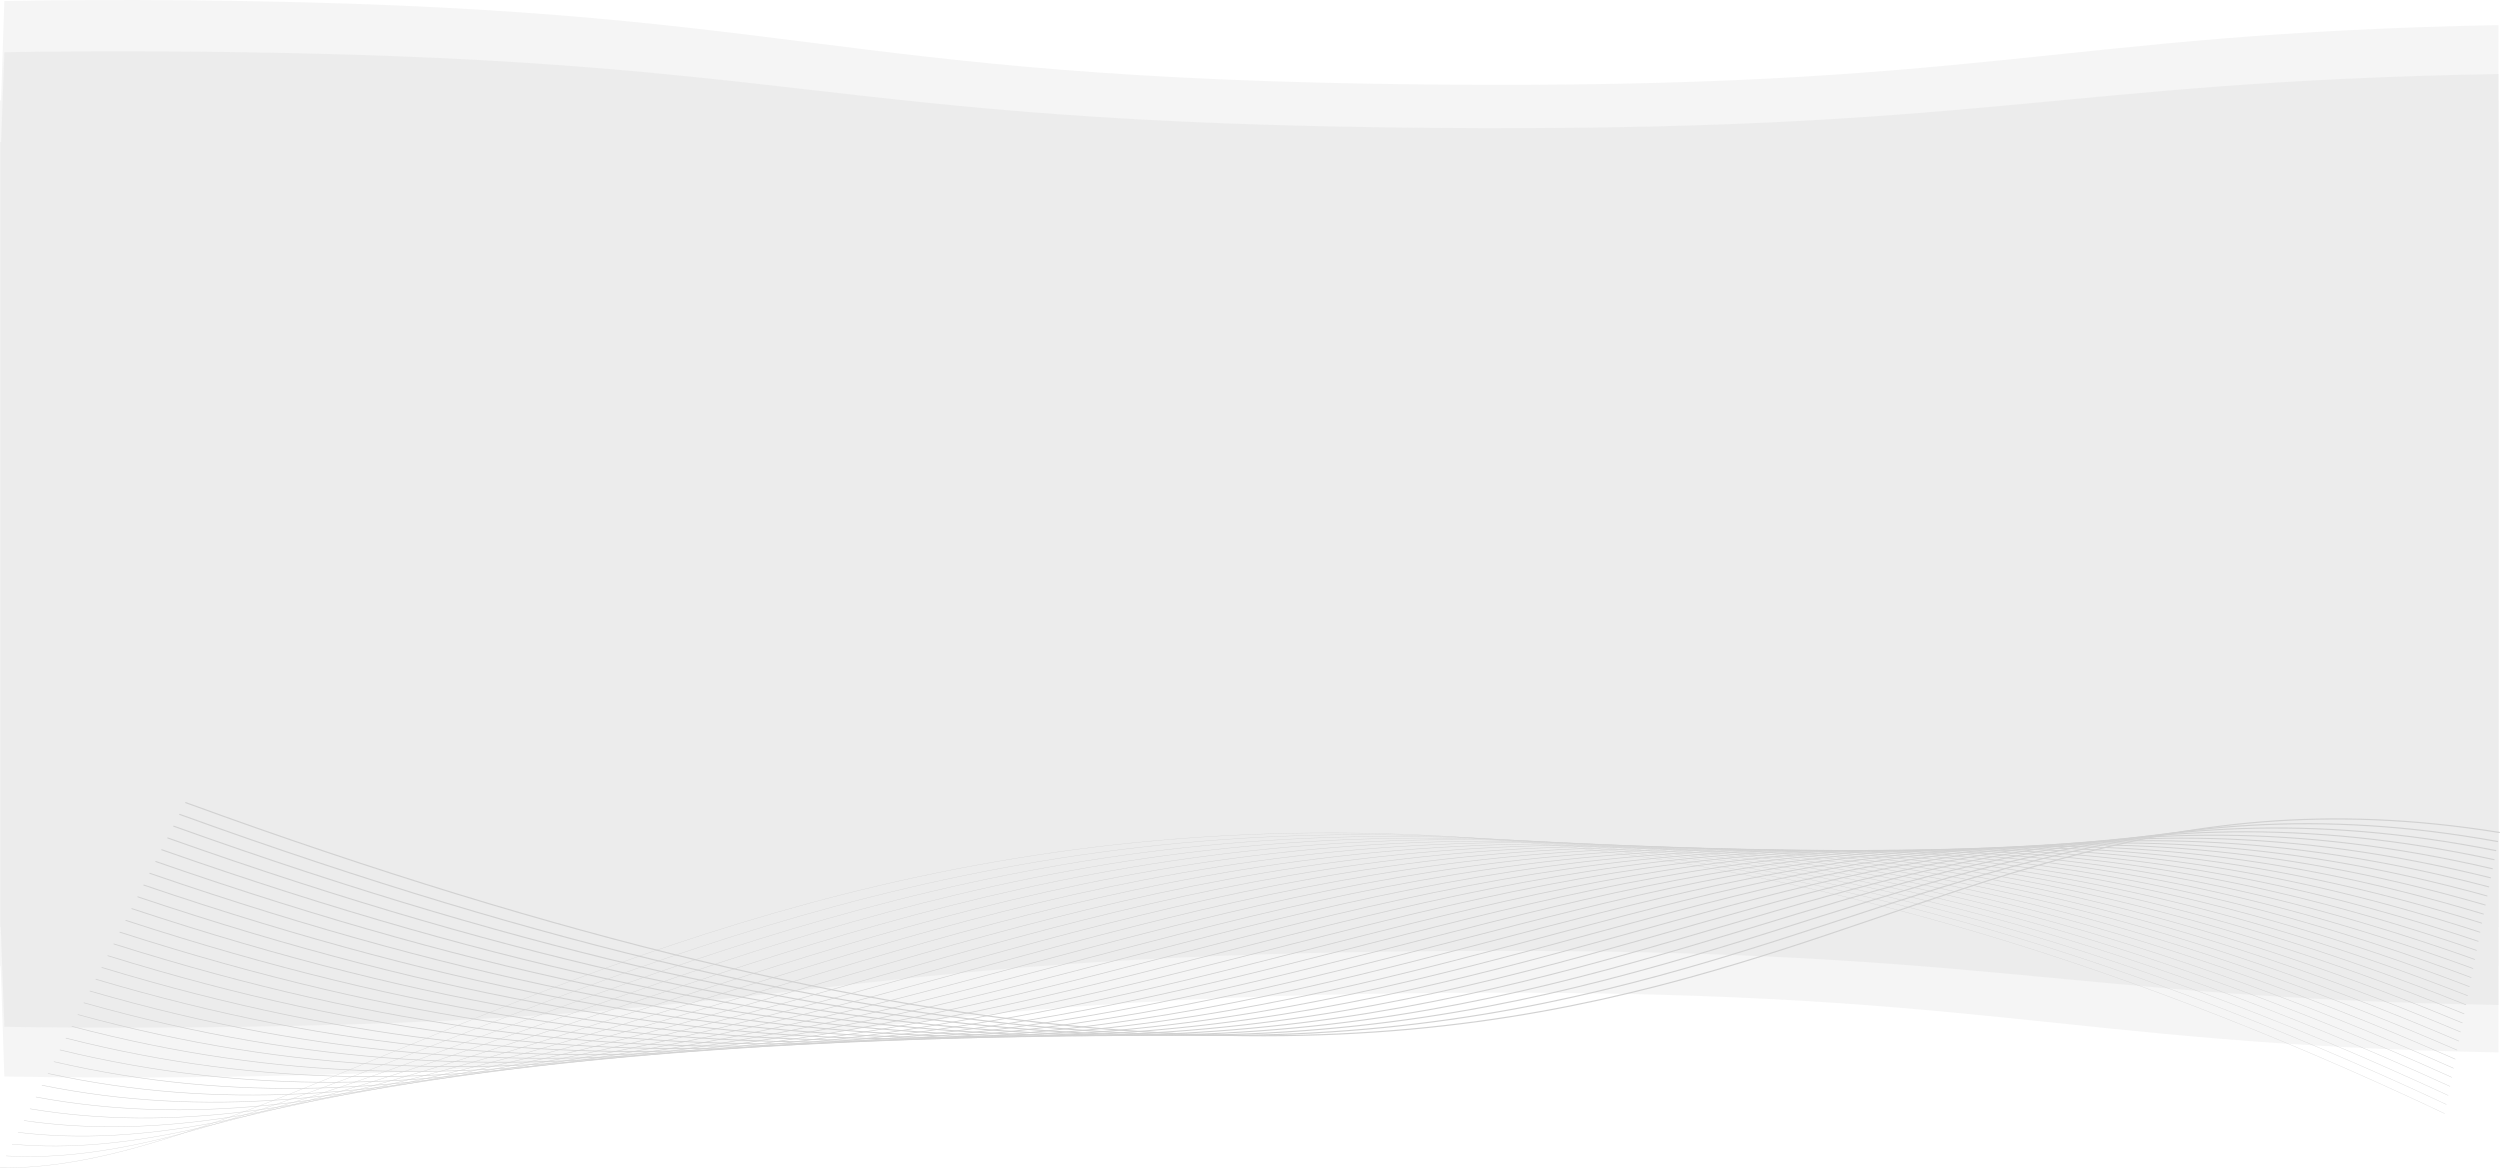
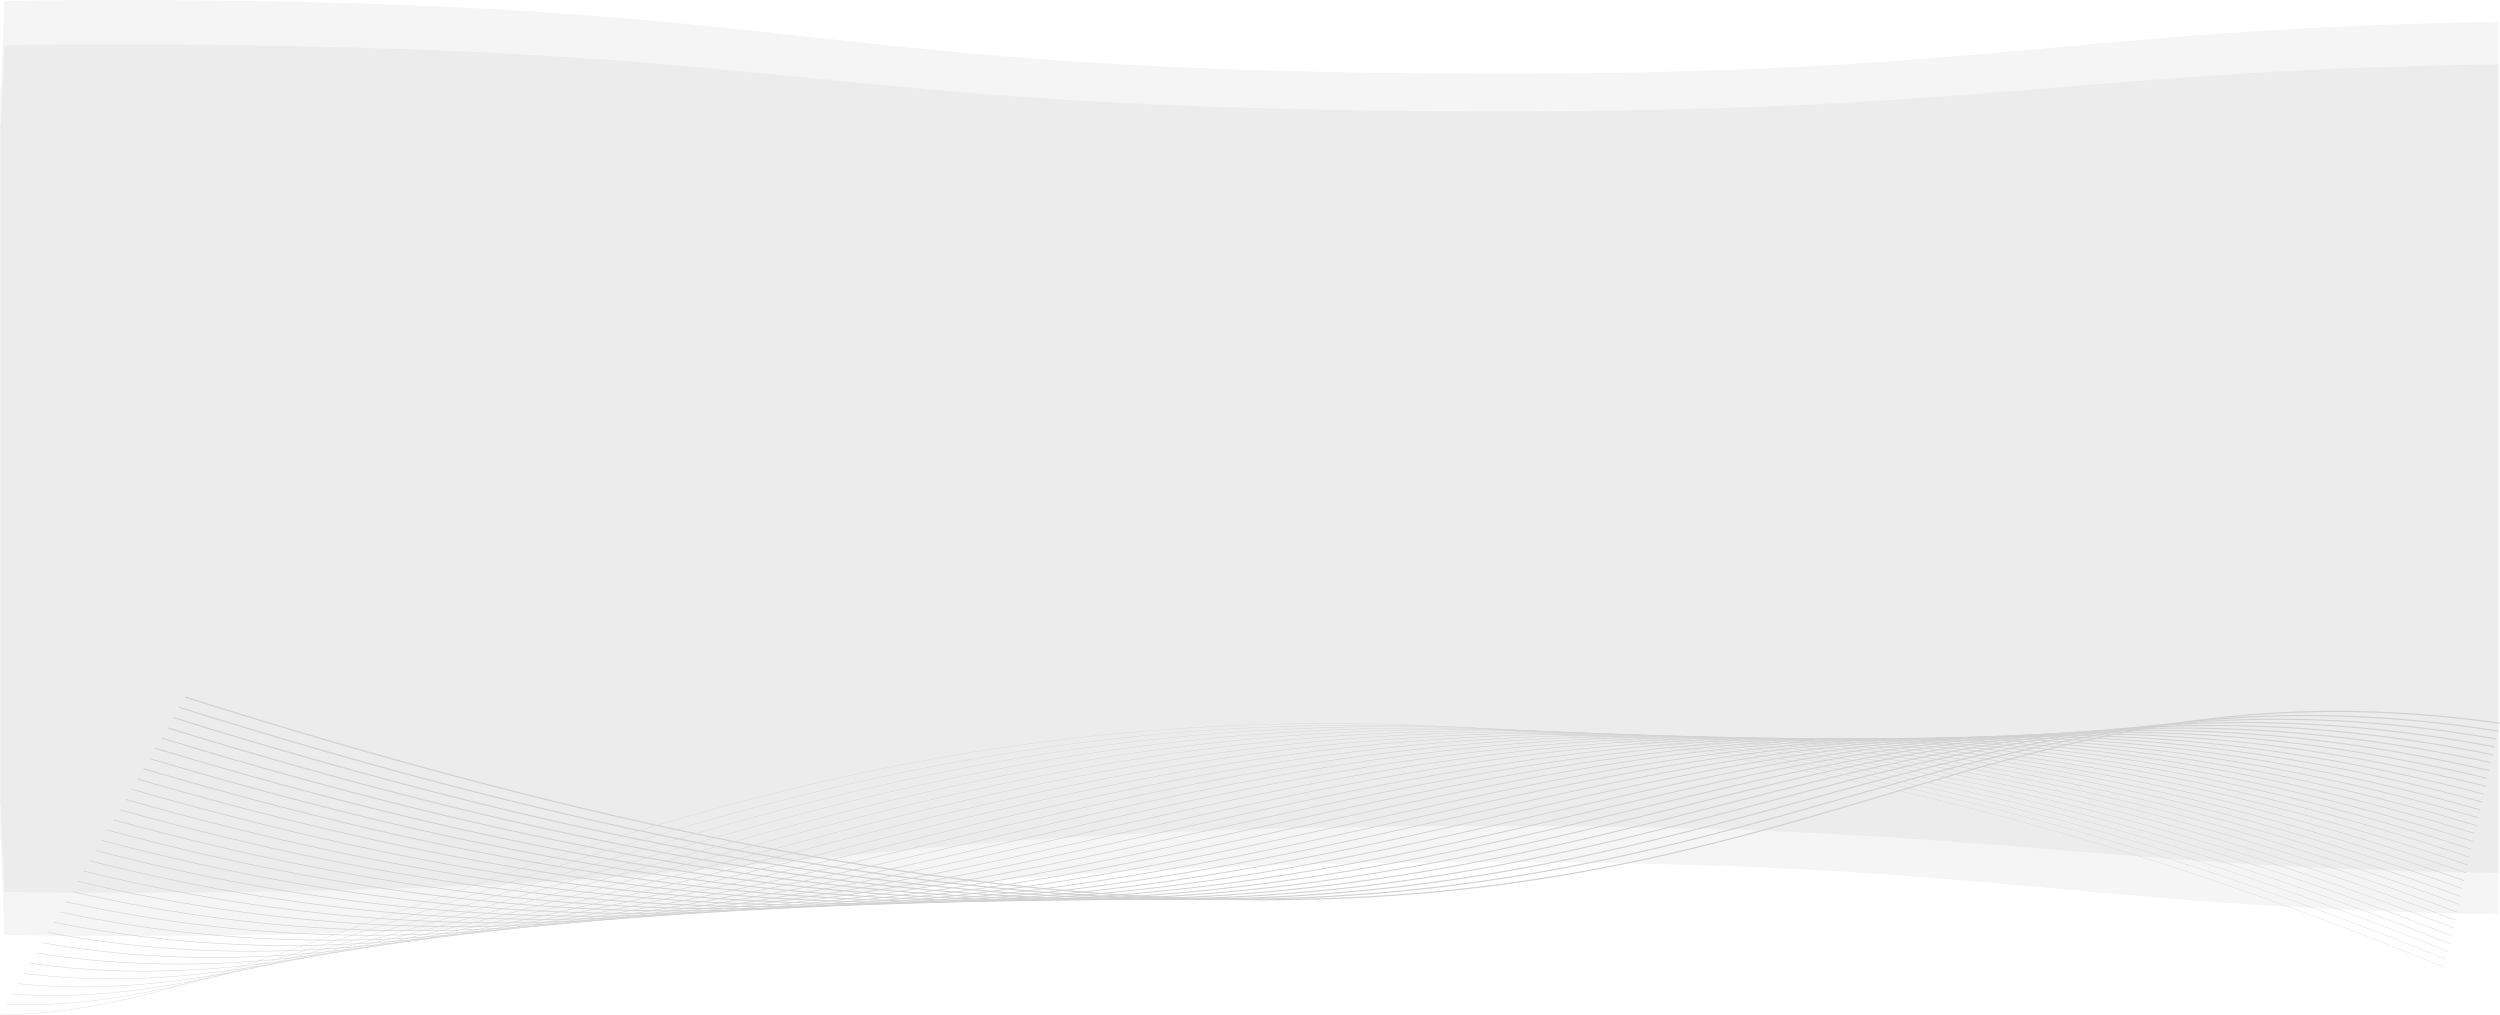
- <svg xmlns="http://www.w3.org/2000/svg" width="2125.73" height="993.05" viewBox="0 0 2125.73 993.05">
+ <svg xmlns="http://www.w3.org/2000/svg" width="2063.102" height="837.25" viewBox="0 0 2063.102 837.25">
  <g id="Group_4029" data-name="Group 4029" transform="translate(2962.127 -2360.247)">
-     <path id="Union_15" data-name="Union 15" d="M3.56,915.332.482,821.521H0V85.362H.789L3.56.888C50.24,0,101.861-.259,159.775.279c529.2,4.914,527.172,66.674,1056.37,71.587,471.284,4.376,528.446-43.345,908.183-50.519V85.362h.272V821.521h-.272v73.352c-379.737-7.174-436.9-54.9-908.183-50.519-529.2,4.914-527.172,66.674-1056.37,71.587q-30.408.282-58.561.279C66.327,916.219,33.9,915.907,3.56,915.332Z" transform="translate(-2962 2360.247)" fill="#e6e6e6" opacity="0.4" />
-     <path id="Union_14" data-name="Union 14" d="M3.56,829.532.482,744.514H0V77.361H.789L3.56.8C50.24,0,101.861-.235,159.775.252c529.2,4.453,527.172,60.424,1056.37,64.876,471.284,3.966,528.446-39.282,908.183-45.783V77.361h.272V744.514h-.272v66.476c-379.737-6.5-436.9-49.75-908.183-45.784-529.2,4.453-527.172,60.424-1056.37,64.876q-30.408.256-58.561.252C66.327,830.336,33.9,830.054,3.56,829.532Z" transform="translate(-2962 2403.82)" fill="#e6e6e6" opacity="0.55" />
-     <g id="Group_4028" data-name="Group 4028" transform="translate(-836.97 3353.175) rotate(-180)">
-       <path id="Path_630" data-name="Path 630" d="M0,172.855C594.641,268.54,657.7-279.3,1967.222,198.184" transform="translate(0 112.255)" fill="none" stroke="#d1d1d1" stroke-linecap="round" stroke-linejoin="round" stroke-width="1" />
-       <path id="Path_631" data-name="Path 631" d="M0,164.912c613.958,110.844,692.674-439.265,1970.812,23.027" transform="translate(1.501 112.487)" fill="none" stroke="#d1d1d1" stroke-linecap="round" stroke-linejoin="round" stroke-width="0.976" />
-       <path id="Path_632" data-name="Path 632" d="M0,157.112c633.277,126,727.654-426.373,1974.4,20.724" transform="translate(3.001 112.578)" fill="none" stroke="#d1d1d1" stroke-linecap="round" stroke-linejoin="round" stroke-width="0.952" />
-       <path id="Path_633" data-name="Path 633" d="M0,149.462c652.6,141.16,762.631-413.482,1977.994,18.422" transform="translate(4.5 112.517)" fill="none" stroke="#d1d1d1" stroke-linecap="round" stroke-linejoin="round" stroke-width="0.927" />
-       <path id="Path_634" data-name="Path 634" d="M0,141.972c671.913,156.318,797.608-400.59,1981.582,16.12" transform="translate(6.002 112.297)" fill="none" stroke="#d1d1d1" stroke-linecap="round" stroke-linejoin="round" stroke-width="0.903" />
-       <path id="Path_635" data-name="Path 635" d="M0,134.652c691.234,171.476,832.587-387.7,1985.174,13.819" transform="translate(7.501 111.906)" fill="none" stroke="#d1d1d1" stroke-linecap="round" stroke-linejoin="round" stroke-width="0.879" />
-       <path id="Path_636" data-name="Path 636" d="M0,127.513C710.552,314.147,867.564-247.292,1988.764,139.03" transform="translate(9.001 111.334)" fill="none" stroke="#d1d1d1" stroke-linecap="round" stroke-linejoin="round" stroke-width="0.855" />
-       <path id="Path_637" data-name="Path 637" d="M0,120.566c729.87,201.793,902.541-361.914,1992.354,9.214" transform="translate(10.502 110.571)" fill="none" stroke="#d1d1d1" stroke-linecap="round" stroke-linejoin="round" stroke-width="0.831" />
-       <path id="Path_638" data-name="Path 638" d="M0,113.822C749.188,330.773,937.521-235.2,1995.944,120.735" transform="translate(12.002 109.604)" fill="none" stroke="#d1d1d1" stroke-linecap="round" stroke-linejoin="round" stroke-width="0.806" />
-       <path id="Path_639" data-name="Path 639" d="M0,107.293C768.509,339.4,972.5-228.836,1999.536,111.9" transform="translate(13.501 108.422)" fill="none" stroke="#d1d1d1" stroke-linecap="round" stroke-linejoin="round" stroke-width="0.782" />
-       <path id="Path_640" data-name="Path 640" d="M0,100.991C787.826,348.259,1007.475-222.246,2003.125,103.3" transform="translate(15.003 107.014)" fill="none" stroke="#d1d1d1" stroke-linecap="round" stroke-linejoin="round" stroke-width="0.758" />
-       <path id="Path_641" data-name="Path 641" d="M0,94.93c807.145,262.426,1042.452-310.346,2006.716.007" transform="translate(16.502 105.365)" fill="none" stroke="#d1d1d1" stroke-linecap="round" stroke-linejoin="round" stroke-width="0.734" />
-       <path id="Path_642" data-name="Path 642" d="M0,89.12c826.464,277.585,1077.431-297.453,2010.307-2.3" transform="translate(18.001 103.464)" fill="none" stroke="#d1d1d1" stroke-linecap="round" stroke-linejoin="round" stroke-width="0.71" />
-       <path id="Path_643" data-name="Path 643" d="M0,83.578c845.781,292.743,1112.408-284.562,2013.9-4.6" transform="translate(19.503 101.296)" fill="none" stroke="#d1d1d1" stroke-linecap="round" stroke-linejoin="round" stroke-width="0.685" />
-       <path id="Path_644" data-name="Path 644" d="M0,78.315c865.1,307.9,1147.386-271.669,2017.487-6.9" transform="translate(21.002 98.848)" fill="none" stroke="#d1d1d1" stroke-linecap="round" stroke-linejoin="round" stroke-width="0.661" />
-       <path id="Path_645" data-name="Path 645" d="M0,73.347c884.421,323.059,1182.365-258.778,2021.079-9.2" transform="translate(22.502 96.105)" fill="none" stroke="#d1d1d1" stroke-linecap="round" stroke-linejoin="round" stroke-width="0.637" />
-       <path id="Path_646" data-name="Path 646" d="M0,68.687C903.738,406.9,1217.34-177.2,2024.667,57.184" transform="translate(24.003 93.055)" fill="none" stroke="#d1d1d1" stroke-linecap="round" stroke-linejoin="round" stroke-width="0.613" />
-       <path id="Path_647" data-name="Path 647" d="M0,64.35c923.056,353.376,1252.319-232.993,2028.259-13.8" transform="translate(25.503 89.68)" fill="none" stroke="#d1d1d1" stroke-linecap="round" stroke-linejoin="round" stroke-width="0.589" />
-       <path id="Path_648" data-name="Path 648" d="M0,60.352c942.377,368.534,1287.3-220.1,2031.849-16.107" transform="translate(27.002 85.969)" fill="none" stroke="#d1d1d1" stroke-linecap="round" stroke-linejoin="round" stroke-width="0.565" />
-       <path id="Path_649" data-name="Path 649" d="M0,56.705C961.694,440.4,1322.273-150.5,2035.439,38.3" transform="translate(28.504 81.904)" fill="none" stroke="#d1d1d1" stroke-linecap="round" stroke-linejoin="round" stroke-width="0.54" />
-       <path id="Path_650" data-name="Path 650" d="M0,53.428C981.013,452.279,1357.253-140.889,2039.03,32.717" transform="translate(30.003 77.472)" fill="none" stroke="#d1d1d1" stroke-linecap="round" stroke-linejoin="round" stroke-width="0.516" />
-       <path id="Path_651" data-name="Path 651" d="M0,50.533C1000.332,464.543,1392.232-130.892,2042.622,27.521" transform="translate(31.503 72.656)" fill="none" stroke="#d1d1d1" stroke-linecap="round" stroke-linejoin="round" stroke-width="0.492" />
-       <path id="Path_652" data-name="Path 652" d="M0,48.038C1019.649,477.205,1427.207-120.495,2046.21,22.723" transform="translate(33.004 67.44)" fill="none" stroke="#d1d1d1" stroke-linecap="round" stroke-linejoin="round" stroke-width="0.468" />
-       <path id="Path_653" data-name="Path 653" d="M0,45.957C1038.97,490.283,1462.186-109.684,2049.8,18.34" transform="translate(34.503 61.811)" fill="none" stroke="#d1d1d1" stroke-linecap="round" stroke-linejoin="round" stroke-width="0.444" />
-       <path id="Path_654" data-name="Path 654" d="M0,44.305C1058.289,503.789,1497.163-98.444,2053.392,14.386" transform="translate(36.003 55.752)" fill="none" stroke="#d1d1d1" stroke-linecap="round" stroke-linejoin="round" stroke-width="0.419" />
-       <path id="Path_655" data-name="Path 655" d="M0,43.1C1077.605,517.741,1532.141-86.758,2056.982,10.878" transform="translate(37.504 49.248)" fill="none" stroke="#d1d1d1" stroke-linecap="round" stroke-linejoin="round" stroke-width="0.395" />
-       <path id="Path_656" data-name="Path 656" d="M0,42.354C1096.924,532.155,1567.119-74.611,2060.572,7.831" transform="translate(39.004 42.283)" fill="none" stroke="#d1d1d1" stroke-linecap="round" stroke-linejoin="round" stroke-width="0.371" />
-       <path id="Path_657" data-name="Path 657" d="M0,42.085C1116.245,547.044,1602.1-61.987,2064.165,5.261" transform="translate(40.503 34.84)" fill="none" stroke="#d1d1d1" stroke-linecap="round" stroke-linejoin="round" stroke-width="0.347" />
-       <path id="Path_658" data-name="Path 658" d="M0,42.308C1135.562,562.426,1637.074-48.873,2067.753,3.182" transform="translate(42.005 26.907)" fill="none" stroke="#d1d1d1" stroke-linecap="round" stroke-linejoin="round" stroke-width="0.323" />
-       <path id="Path_659" data-name="Path 659" d="M0,43.039C1154.881,578.315,1672.051-35.25,2071.344,1.61" transform="translate(43.504 18.466)" fill="none" stroke="#d1d1d1" stroke-linecap="round" stroke-linejoin="round" stroke-width="0.298" />
-       <path id="Path_660" data-name="Path 660" d="M0,44.292C1174.2,594.726,1707.031-21.1,2074.934.562" transform="translate(45.004 9.502)" fill="none" stroke="#d1d1d1" stroke-linecap="round" stroke-linejoin="round" stroke-width="0.274" />
-       <path id="Path_661" data-name="Path 661" d="M0,46.084C1193.517,611.676,1742.008-6.421,2078.525.051" transform="translate(46.505 0)" fill="none" stroke="#d1d1d1" stroke-linecap="round" stroke-linejoin="round" stroke-width="0.25" />
+     <path id="Union_15" data-name="Union 15" d="M3.455,771.707.468,692.616H0V71.968H.766L3.455.748C48.759,0,98.857-.218,155.064.235,668.658,4.378,666.69,56.447,1180.285,60.589c457.387,3.689,512.864-36.544,881.4-42.592V71.968h.264V692.616h-.264v61.842c-368.539-6.048-424.016-46.282-881.4-42.592C666.69,716.009,668.658,768.078,155.064,772.22q-29.511.238-56.835.235C64.372,772.455,32.9,772.193,3.455,771.707Z" transform="translate(-2962 2360.247)" fill="#e6e6e6" opacity="0.4" />
+     <path id="Union_14" data-name="Union 14" d="M3.455,699.37.468,627.693H0V65.222H.766L3.455.678C48.759,0,98.857-.2,155.064.213,668.658,3.967,666.69,51.156,1180.285,54.91c457.387,3.343,512.864-33.118,881.4-38.6V65.222h.264V627.693h-.264v56.046c-368.539-5.481-424.016-41.943-881.4-38.6-513.594,3.754-511.627,50.943-1025.221,54.7q-29.511.216-56.835.213C64.372,700.048,32.9,699.81,3.455,699.37Z" transform="translate(-2962 2396.983)" fill="#e6e6e6" opacity="0.55" />
+     <g id="Group_4028" data-name="Group 4028" transform="translate(-899.59 3197.375) rotate(-180)">
+       <path id="Path_630" data-name="Path 630" d="M0,145.733c577.119,80.671,638.318-381.21,1909.252,21.354" transform="translate(0 94.641)" fill="none" stroke="#d1d1d1" stroke-linecap="round" stroke-linejoin="round" stroke-width="1" />
+       <path id="Path_631" data-name="Path 631" d="M0,139.036C595.866,232.487,672.263-231.3,1912.737,158.45" transform="translate(1.457 94.837)" fill="none" stroke="#d1d1d1" stroke-linecap="round" stroke-linejoin="round" stroke-width="0.976" />
+       <path id="Path_632" data-name="Path 632" d="M0,132.459c614.616,106.23,706.212-359.471,1916.221,17.472" transform="translate(2.912 94.913)" fill="none" stroke="#d1d1d1" stroke-linecap="round" stroke-linejoin="round" stroke-width="0.952" />
+       <path id="Path_633" data-name="Path 633" d="M0,126.01c633.366,119.01,740.158-348.6,1919.707,15.532" transform="translate(4.368 94.862)" fill="none" stroke="#d1d1d1" stroke-linecap="round" stroke-linejoin="round" stroke-width="0.927" />
+       <path id="Path_634" data-name="Path 634" d="M0,119.7c652.113,131.79,774.1-337.733,1923.19,13.591" transform="translate(5.825 94.676)" fill="none" stroke="#d1d1d1" stroke-linecap="round" stroke-linejoin="round" stroke-width="0.903" />
+       <path id="Path_635" data-name="Path 635" d="M0,113.523c670.865,144.57,808.053-326.864,1926.676,11.65" transform="translate(7.28 94.347)" fill="none" stroke="#d1d1d1" stroke-linecap="round" stroke-linejoin="round" stroke-width="0.879" />
+       <path id="Path_636" data-name="Path 636" d="M0,107.505c689.614,157.349,842-315.995,1930.16,9.709" transform="translate(8.736 93.865)" fill="none" stroke="#d1d1d1" stroke-linecap="round" stroke-linejoin="round" stroke-width="0.855" />
+       <path id="Path_637" data-name="Path 637" d="M0,101.648c708.362,170.13,875.946-305.126,1933.644,7.769" transform="translate(10.193 93.221)" fill="none" stroke="#d1d1d1" stroke-linecap="round" stroke-linejoin="round" stroke-width="0.831" />
+       <path id="Path_638" data-name="Path 638" d="M0,95.962c727.112,182.91,909.894-294.256,1937.129,5.828" transform="translate(11.648 92.406)" fill="none" stroke="#d1d1d1" stroke-linecap="round" stroke-linejoin="round" stroke-width="0.806" />
+       <path id="Path_639" data-name="Path 639" d="M0,90.458c745.863,195.69,943.841-283.387,1940.615,3.887" transform="translate(13.103 91.41)" fill="none" stroke="#d1d1d1" stroke-linecap="round" stroke-linejoin="round" stroke-width="0.782" />
+       <path id="Path_640" data-name="Path 640" d="M0,85.144c764.611,208.469,977.787-272.518,1944.1,1.947" transform="translate(14.56 90.222)" fill="none" stroke="#d1d1d1" stroke-linecap="round" stroke-linejoin="round" stroke-width="0.758" />
+       <path id="Path_641" data-name="Path 641" d="M0,80.034c783.361,221.249,1011.734-261.649,1947.583.006" transform="translate(16.016 88.832)" fill="none" stroke="#d1d1d1" stroke-linecap="round" stroke-linejoin="round" stroke-width="0.734" />
+       <path id="Path_642" data-name="Path 642" d="M0,75.136C802.11,309.166,1045.682-175.644,1951.068,73.2" transform="translate(17.471 87.229)" fill="none" stroke="#d1d1d1" stroke-linecap="round" stroke-linejoin="round" stroke-width="0.71" />
+       <path id="Path_643" data-name="Path 643" d="M0,70.464c820.858,246.809,1079.628-239.911,1954.552-3.876" transform="translate(18.928 85.402)" fill="none" stroke="#d1d1d1" stroke-linecap="round" stroke-linejoin="round" stroke-width="0.685" />
+       <path id="Path_644" data-name="Path 644" d="M0,66.027C839.609,325.615,1113.575-163.015,1958.036,60.21" transform="translate(20.383 83.337)" fill="none" stroke="#d1d1d1" stroke-linecap="round" stroke-linejoin="round" stroke-width="0.661" />
+       <path id="Path_645" data-name="Path 645" d="M0,61.838c858.359,272.368,1147.523-218.173,1961.523-7.757" transform="translate(21.839 81.025)" fill="none" stroke="#d1d1d1" stroke-linecap="round" stroke-linejoin="round" stroke-width="0.637" />
+       <path id="Path_646" data-name="Path 646" d="M0,57.91c877.107,285.148,1181.468-207.3,1965-9.7" transform="translate(23.296 78.453)" fill="none" stroke="#d1d1d1" stroke-linecap="round" stroke-linejoin="round" stroke-width="0.613" />
+       <path id="Path_647" data-name="Path 647" d="M0,54.253C895.856,352.181,1215.416-142.181,1968.491,42.614" transform="translate(24.751 75.609)" fill="none" stroke="#d1d1d1" stroke-linecap="round" stroke-linejoin="round" stroke-width="0.589" />
+       <path id="Path_648" data-name="Path 648" d="M0,50.882C914.608,361.59,1249.365-134.683,1971.975,37.3" transform="translate(26.206 72.48)" fill="none" stroke="#d1d1d1" stroke-linecap="round" stroke-linejoin="round" stroke-width="0.565" />
+       <path id="Path_649" data-name="Path 649" d="M0,47.808c933.356,323.488,1283.309-174.7,1975.46-15.52" transform="translate(27.664 69.052)" fill="none" stroke="#d1d1d1" stroke-linecap="round" stroke-linejoin="round" stroke-width="0.54" />
+       <path id="Path_650" data-name="Path 650" d="M0,45.045C952.1,381.312,1317.258-118.782,1978.944,27.584" transform="translate(29.119 65.316)" fill="none" stroke="#d1d1d1" stroke-linecap="round" stroke-linejoin="round" stroke-width="0.516" />
+       <path id="Path_651" data-name="Path 651" d="M0,42.6C970.854,391.651,1351.206-110.354,1982.431,23.2" transform="translate(30.574 61.255)" fill="none" stroke="#d1d1d1" stroke-linecap="round" stroke-linejoin="round" stroke-width="0.492" />
+       <path id="Path_652" data-name="Path 652" d="M0,40.5C989.6,402.327,1385.151-101.588,1985.913,19.158" transform="translate(32.031 56.858)" fill="none" stroke="#d1d1d1" stroke-linecap="round" stroke-linejoin="round" stroke-width="0.468" />
+       <path id="Path_653" data-name="Path 653" d="M0,38.745C1008.354,413.352,1419.1-92.474,1989.4,15.462" transform="translate(33.487 52.113)" fill="none" stroke="#d1d1d1" stroke-linecap="round" stroke-linejoin="round" stroke-width="0.444" />
+       <path id="Path_654" data-name="Path 654" d="M0,37.353C1027.1,424.74,1453.046-83,1992.883,12.129" transform="translate(34.942 47.004)" fill="none" stroke="#d1d1d1" stroke-linecap="round" stroke-linejoin="round" stroke-width="0.419" />
+       <path id="Path_655" data-name="Path 655" d="M0,36.336C1045.851,436.5,1486.992-73.145,1996.368,9.171" transform="translate(36.399 41.52)" fill="none" stroke="#d1d1d1" stroke-linecap="round" stroke-linejoin="round" stroke-width="0.395" />
+       <path id="Path_656" data-name="Path 656" d="M0,35.709C1064.6,448.655,1520.94-62.9,1999.852,6.6" transform="translate(37.854 35.648)" fill="none" stroke="#d1d1d1" stroke-linecap="round" stroke-linejoin="round" stroke-width="0.371" />
+       <path id="Path_657" data-name="Path 657" d="M0,35.482C1083.352,461.208,1554.887-52.261,2003.338,4.435" transform="translate(39.31 29.373)" fill="none" stroke="#d1d1d1" stroke-linecap="round" stroke-linejoin="round" stroke-width="0.347" />
+       <path id="Path_658" data-name="Path 658" d="M0,35.669C1102.1,474.176,1588.833-41.2,2006.821,2.682" transform="translate(40.767 22.685)" fill="none" stroke="#d1d1d1" stroke-linecap="round" stroke-linejoin="round" stroke-width="0.323" />
+       <path id="Path_659" data-name="Path 659" d="M0,36.286c1120.849,451.286,1622.779-66,2010.307-34.928" transform="translate(42.222 15.568)" fill="none" stroke="#d1d1d1" stroke-linecap="round" stroke-linejoin="round" stroke-width="0.298" />
+       <path id="Path_660" data-name="Path 660" d="M0,37.342C1139.6,501.408,1656.728-17.793,2013.791.473" transform="translate(43.677 8.011)" fill="none" stroke="#d1d1d1" stroke-linecap="round" stroke-linejoin="round" stroke-width="0.274" />
+       <path id="Path_661" data-name="Path 661" d="M0,38.852C1158.347,515.7,1690.675-5.414,2017.275.043" transform="translate(45.135 0)" fill="none" stroke="#d1d1d1" stroke-linecap="round" stroke-linejoin="round" stroke-width="0.25" />
    </g>
  </g>
</svg>
